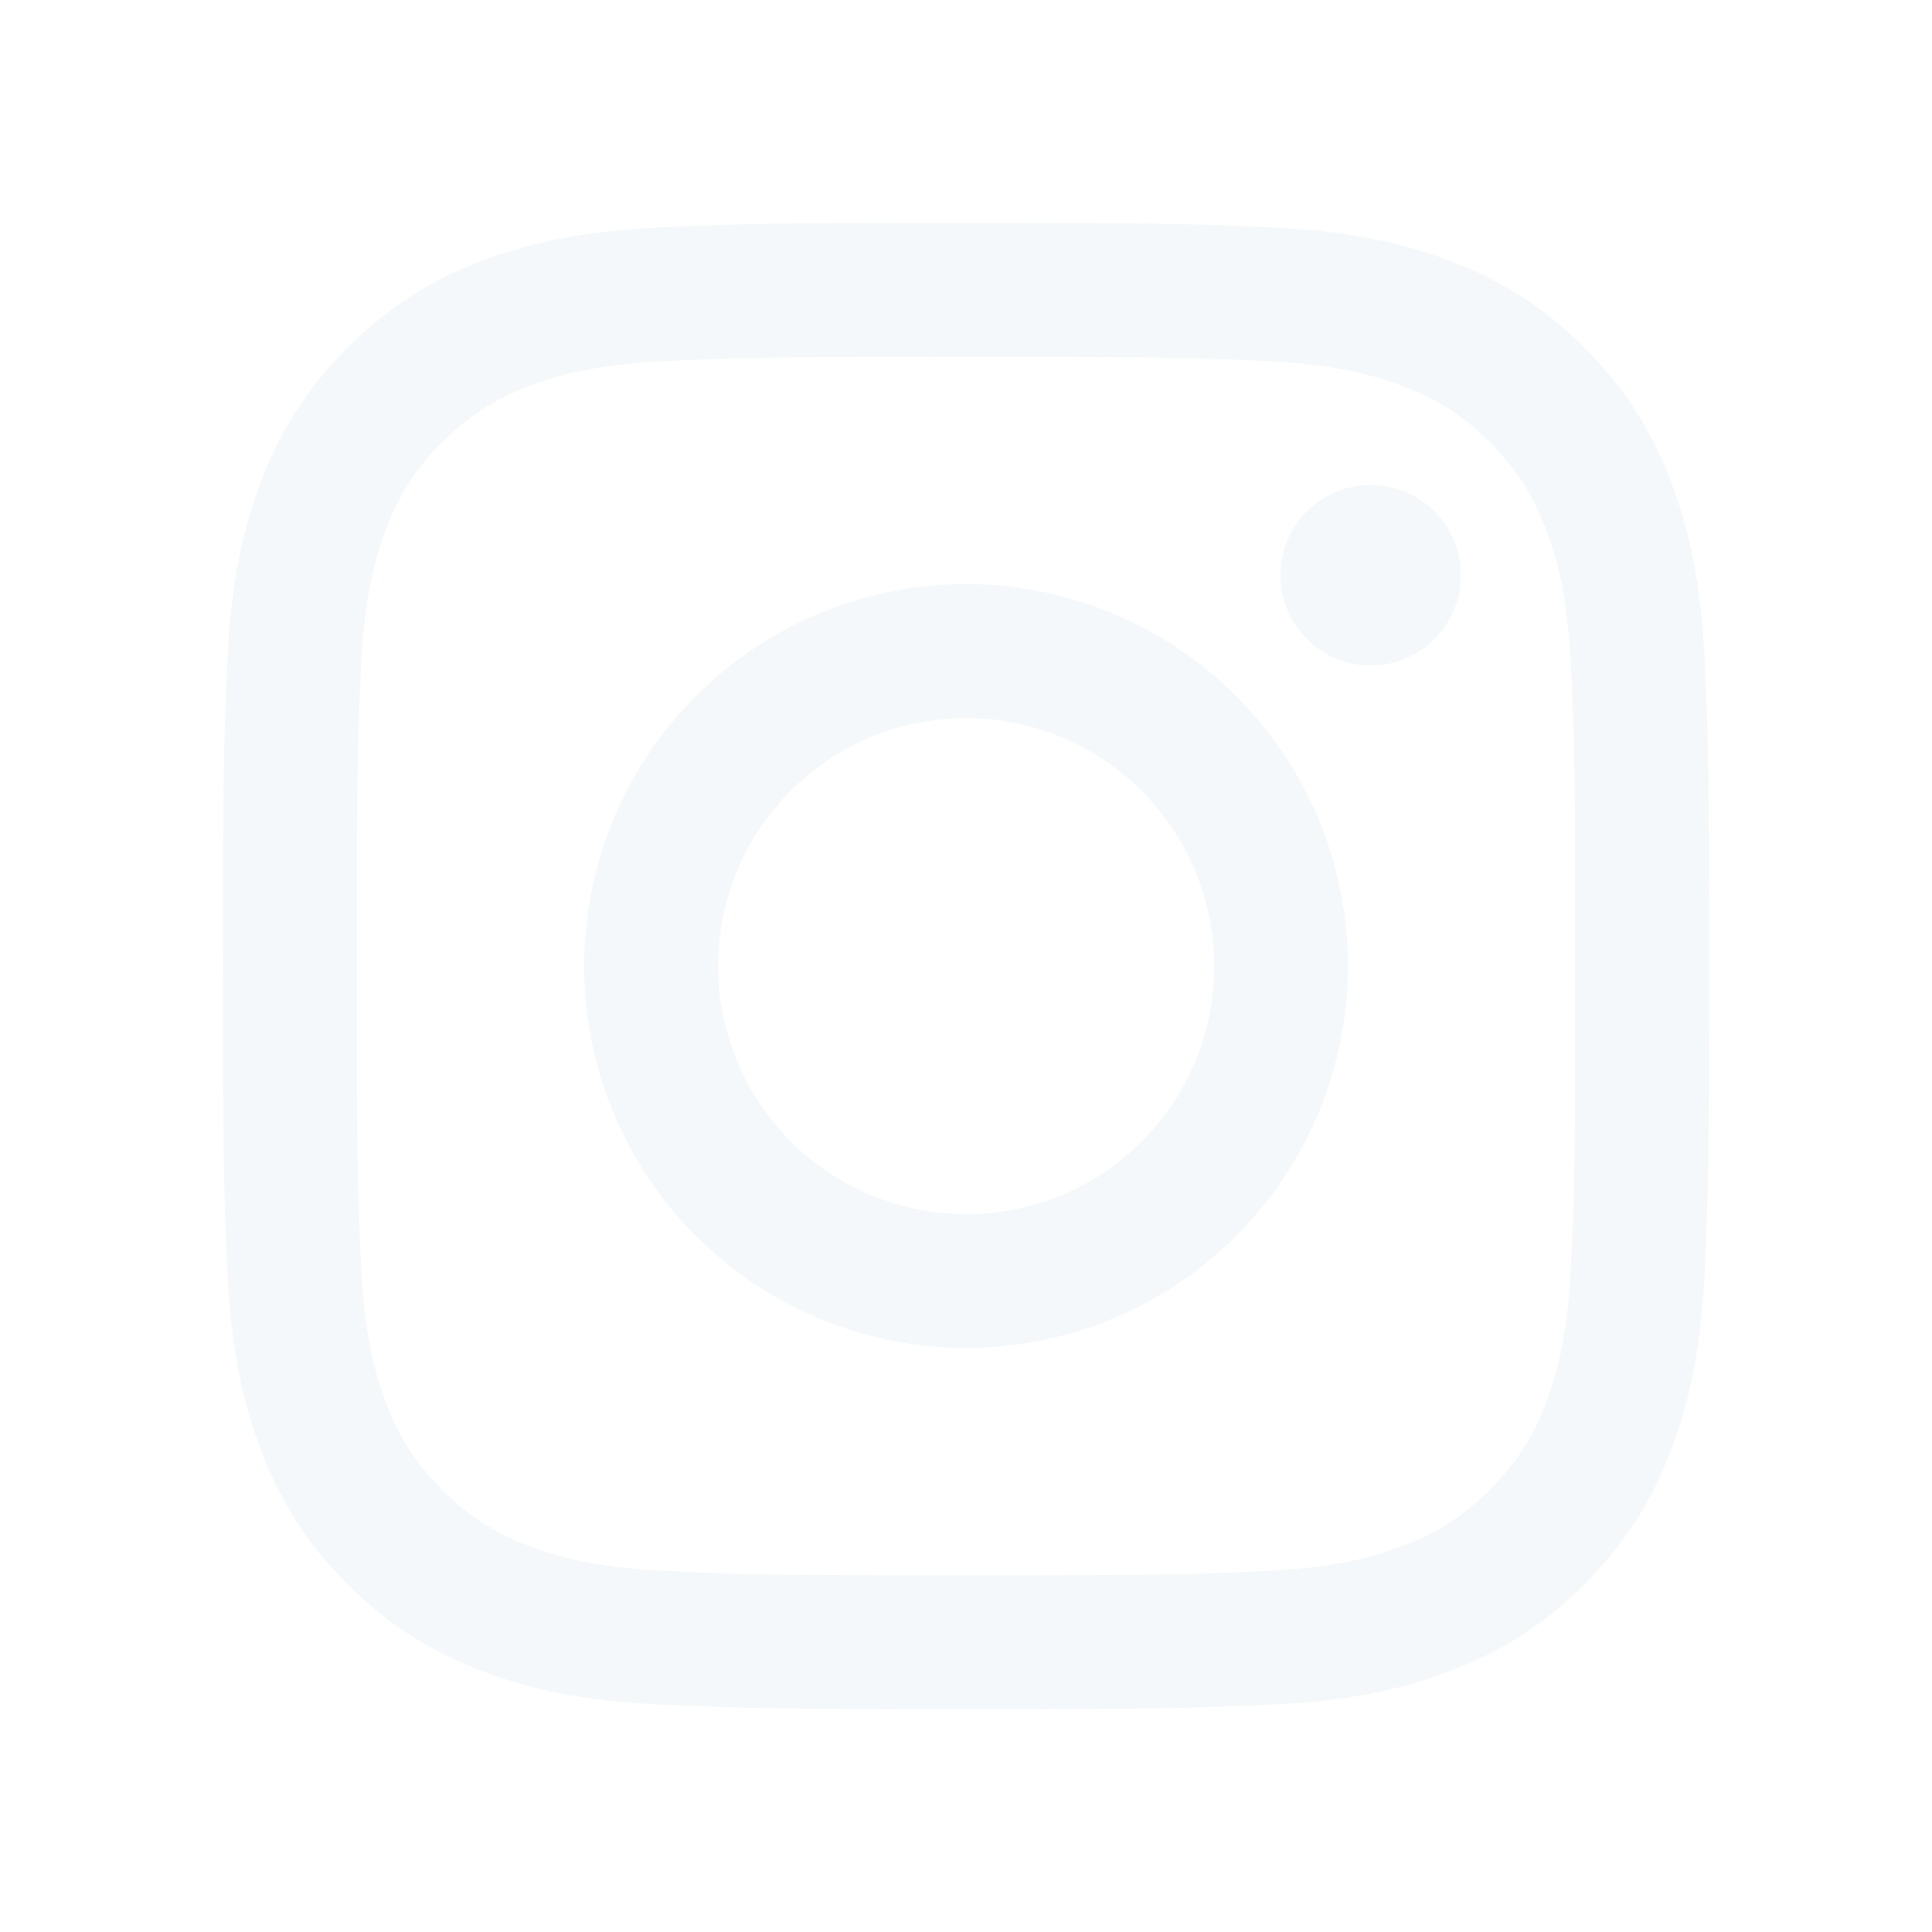
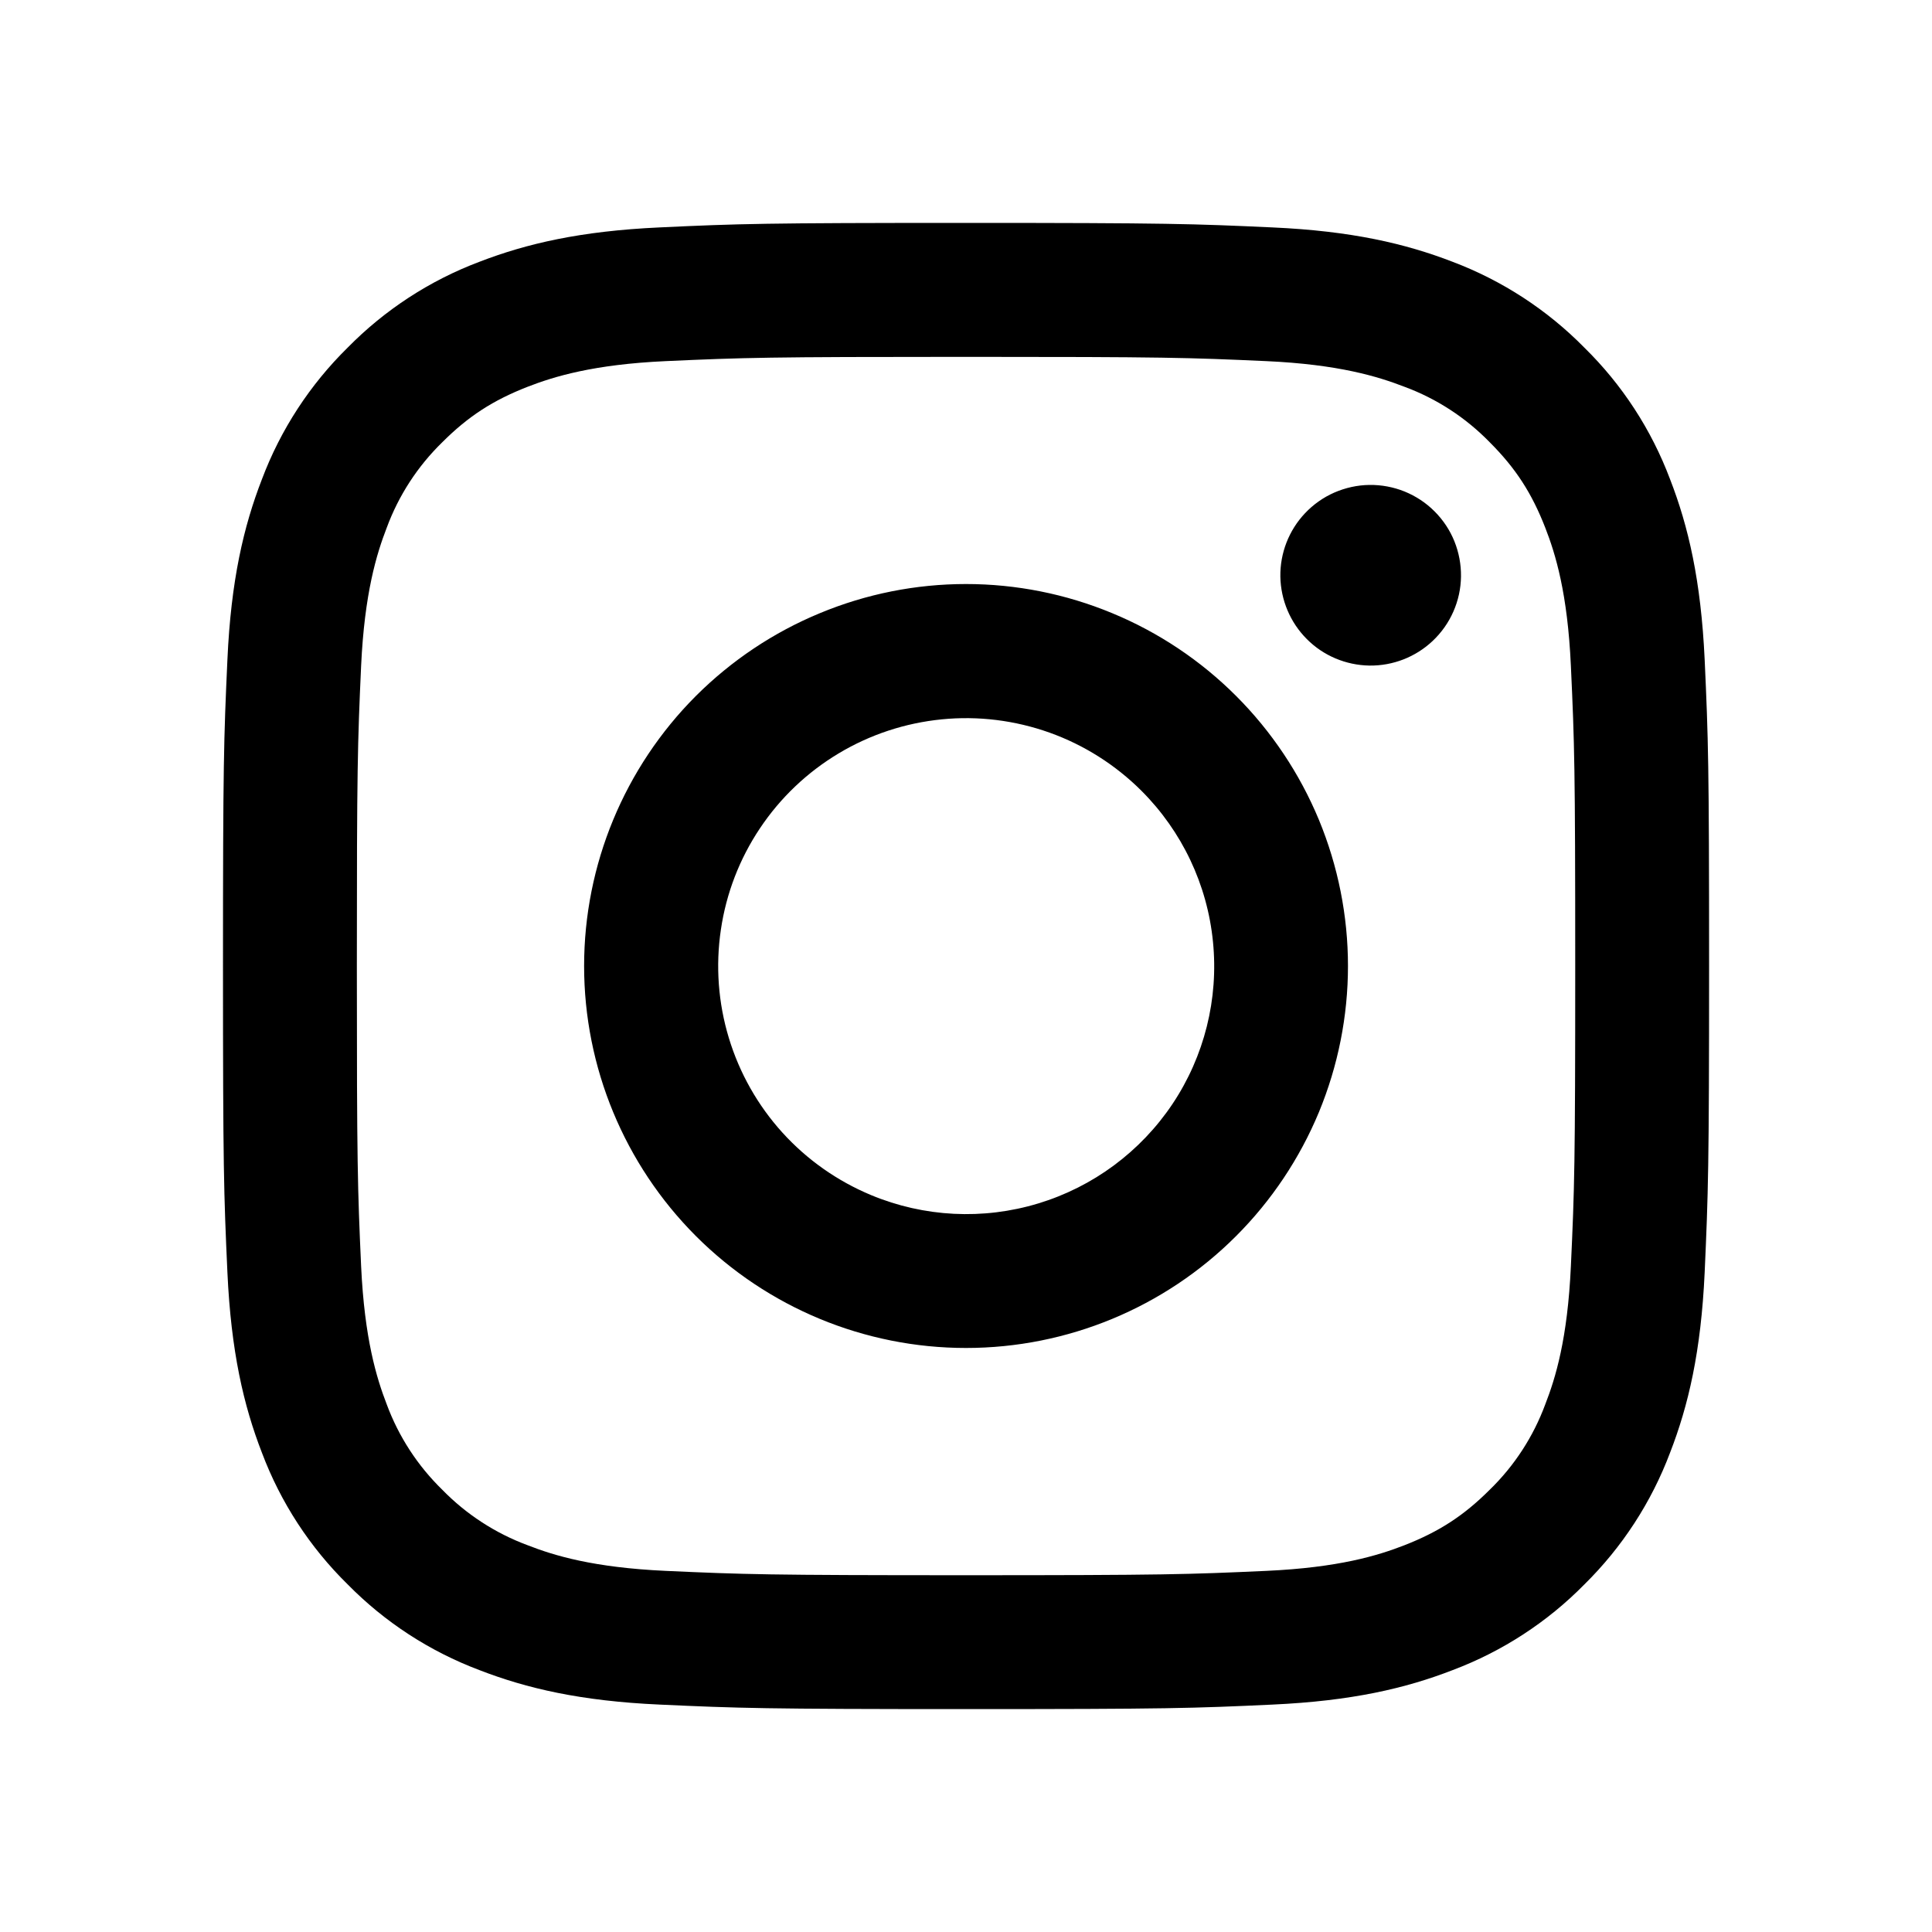
- <svg xmlns="http://www.w3.org/2000/svg" width="24" height="24" viewBox="0 0 24 24" fill="none">
-   <path fill-rule="evenodd" clip-rule="evenodd" d="M8.195 2.825C9.179 2.779 9.493 2.769 12 2.769C14.508 2.769 14.822 2.78 15.805 2.825C16.789 2.869 17.46 3.026 18.047 3.253C18.662 3.486 19.22 3.849 19.682 4.319C20.152 4.78 20.514 5.337 20.746 5.953C20.974 6.54 21.13 7.212 21.176 8.194C21.221 9.18 21.231 9.493 21.231 12C21.231 14.508 21.22 14.821 21.176 15.806C21.131 16.788 20.974 17.459 20.746 18.046C20.514 18.662 20.151 19.22 19.682 19.682C19.22 20.152 18.662 20.514 18.047 20.746C17.46 20.974 16.789 21.13 15.807 21.175C14.822 21.221 14.508 21.231 12 21.231C9.493 21.231 9.179 21.22 8.195 21.175C7.213 21.131 6.542 20.974 5.954 20.746C5.338 20.514 4.78 20.151 4.319 19.682C3.849 19.221 3.486 18.663 3.254 18.047C3.026 17.46 2.87 16.788 2.825 15.806C2.78 14.82 2.77 14.507 2.77 12C2.77 9.493 2.78 9.179 2.825 8.195C2.869 7.212 3.026 6.54 3.254 5.953C3.486 5.337 3.85 4.779 4.319 4.318C4.78 3.849 5.338 3.485 5.953 3.253C6.541 3.026 7.212 2.87 8.194 2.825H8.195ZM15.73 4.486C14.757 4.442 14.465 4.433 12 4.433C9.536 4.433 9.244 4.442 8.27 4.486C7.37 4.527 6.881 4.678 6.556 4.804C6.125 4.972 5.817 5.171 5.494 5.494C5.188 5.792 4.952 6.155 4.804 6.556C4.678 6.881 4.528 7.37 4.486 8.27C4.442 9.243 4.433 9.535 4.433 12C4.433 14.465 4.442 14.757 4.486 15.73C4.528 16.631 4.678 17.119 4.804 17.445C4.952 17.845 5.188 18.208 5.494 18.506C5.792 18.812 6.156 19.048 6.556 19.196C6.881 19.323 7.37 19.473 8.27 19.514C9.244 19.558 9.535 19.568 12 19.568C14.466 19.568 14.757 19.558 15.73 19.514C16.631 19.473 17.119 19.323 17.445 19.196C17.875 19.028 18.183 18.829 18.506 18.506C18.813 18.208 19.048 17.845 19.196 17.445C19.323 17.119 19.473 16.631 19.514 15.73C19.559 14.757 19.568 14.465 19.568 12C19.568 9.535 19.559 9.243 19.514 8.27C19.473 7.37 19.323 6.881 19.196 6.556C19.028 6.125 18.829 5.817 18.506 5.494C18.208 5.188 17.846 4.952 17.445 4.804C17.119 4.678 16.631 4.527 15.73 4.486ZM10.821 14.846C11.48 15.12 12.213 15.157 12.896 14.95C13.578 14.744 14.168 14.307 14.565 13.714C14.961 13.121 15.139 12.409 15.068 11.699C14.998 10.989 14.683 10.326 14.178 9.822C13.856 9.501 13.466 9.254 13.038 9.101C12.609 8.948 12.152 8.891 11.699 8.936C11.245 8.981 10.808 9.125 10.418 9.359C10.027 9.593 9.693 9.911 9.44 10.29C9.187 10.668 9.021 11.098 8.955 11.549C8.888 11.999 8.922 12.459 9.054 12.894C9.186 13.33 9.413 13.731 9.718 14.068C10.024 14.406 10.401 14.671 10.821 14.846ZM8.645 8.645C9.086 8.205 9.609 7.855 10.185 7.617C10.76 7.378 11.377 7.255 12 7.255C12.623 7.255 13.24 7.378 13.816 7.617C14.392 7.855 14.915 8.205 15.355 8.645C15.796 9.086 16.145 9.609 16.384 10.184C16.622 10.76 16.745 11.377 16.745 12C16.745 12.623 16.622 13.24 16.384 13.816C16.145 14.391 15.796 14.914 15.355 15.355C14.466 16.245 13.259 16.745 12 16.745C10.742 16.745 9.535 16.245 8.645 15.355C7.756 14.465 7.256 13.258 7.256 12C7.256 10.742 7.756 9.535 8.645 8.645ZM17.797 7.962C17.906 7.859 17.994 7.735 18.054 7.598C18.115 7.46 18.147 7.312 18.149 7.162C18.151 7.012 18.123 6.863 18.067 6.724C18.011 6.585 17.927 6.459 17.821 6.353C17.715 6.246 17.588 6.163 17.449 6.106C17.31 6.05 17.161 6.022 17.011 6.024C16.861 6.026 16.713 6.059 16.575 6.119C16.438 6.179 16.314 6.267 16.211 6.376C16.011 6.588 15.901 6.87 15.905 7.162C15.91 7.454 16.028 7.733 16.234 7.939C16.44 8.146 16.719 8.263 17.011 8.268C17.303 8.272 17.585 8.162 17.797 7.962Z" fill="#F5F8FB" />
+ <svg xmlns="http://www.w3.org/2000/svg" width="24" height="24" viewBox="0 0 24 24" fill="currentColor">
+   <path fill-rule="evenodd" clip-rule="evenodd" d="M8.195 2.825C9.179 2.779 9.493 2.769 12 2.769C14.508 2.769 14.822 2.78 15.805 2.825C16.789 2.869 17.46 3.026 18.047 3.253C18.662 3.486 19.22 3.849 19.682 4.319C20.152 4.78 20.514 5.337 20.746 5.953C20.974 6.54 21.13 7.212 21.176 8.194C21.221 9.18 21.231 9.493 21.231 12C21.231 14.508 21.22 14.821 21.176 15.806C21.131 16.788 20.974 17.459 20.746 18.046C20.514 18.662 20.151 19.22 19.682 19.682C19.22 20.152 18.662 20.514 18.047 20.746C17.46 20.974 16.789 21.13 15.807 21.175C14.822 21.221 14.508 21.231 12 21.231C9.493 21.231 9.179 21.22 8.195 21.175C7.213 21.131 6.542 20.974 5.954 20.746C5.338 20.514 4.78 20.151 4.319 19.682C3.849 19.221 3.486 18.663 3.254 18.047C3.026 17.46 2.87 16.788 2.825 15.806C2.78 14.82 2.77 14.507 2.77 12C2.77 9.493 2.78 9.179 2.825 8.195C2.869 7.212 3.026 6.54 3.254 5.953C3.486 5.337 3.85 4.779 4.319 4.318C4.78 3.849 5.338 3.485 5.953 3.253C6.541 3.026 7.212 2.87 8.194 2.825H8.195ZM15.73 4.486C14.757 4.442 14.465 4.433 12 4.433C9.536 4.433 9.244 4.442 8.27 4.486C7.37 4.527 6.881 4.678 6.556 4.804C6.125 4.972 5.817 5.171 5.494 5.494C5.188 5.792 4.952 6.155 4.804 6.556C4.678 6.881 4.528 7.37 4.486 8.27C4.442 9.243 4.433 9.535 4.433 12C4.433 14.465 4.442 14.757 4.486 15.73C4.528 16.631 4.678 17.119 4.804 17.445C4.952 17.845 5.188 18.208 5.494 18.506C5.792 18.812 6.156 19.048 6.556 19.196C6.881 19.323 7.37 19.473 8.27 19.514C9.244 19.558 9.535 19.568 12 19.568C14.466 19.568 14.757 19.558 15.73 19.514C16.631 19.473 17.119 19.323 17.445 19.196C17.875 19.028 18.183 18.829 18.506 18.506C18.813 18.208 19.048 17.845 19.196 17.445C19.323 17.119 19.473 16.631 19.514 15.73C19.559 14.757 19.568 14.465 19.568 12C19.568 9.535 19.559 9.243 19.514 8.27C19.473 7.37 19.323 6.881 19.196 6.556C19.028 6.125 18.829 5.817 18.506 5.494C18.208 5.188 17.846 4.952 17.445 4.804C17.119 4.678 16.631 4.527 15.73 4.486ZM10.821 14.846C11.48 15.12 12.213 15.157 12.896 14.95C13.578 14.744 14.168 14.307 14.565 13.714C14.961 13.121 15.139 12.409 15.068 11.699C14.998 10.989 14.683 10.326 14.178 9.822C13.856 9.501 13.466 9.254 13.038 9.101C12.609 8.948 12.152 8.891 11.699 8.936C11.245 8.981 10.808 9.125 10.418 9.359C10.027 9.593 9.693 9.911 9.44 10.29C9.187 10.668 9.021 11.098 8.955 11.549C8.888 11.999 8.922 12.459 9.054 12.894C9.186 13.33 9.413 13.731 9.718 14.068C10.024 14.406 10.401 14.671 10.821 14.846ZM8.645 8.645C9.086 8.205 9.609 7.855 10.185 7.617C10.76 7.378 11.377 7.255 12 7.255C12.623 7.255 13.24 7.378 13.816 7.617C14.392 7.855 14.915 8.205 15.355 8.645C15.796 9.086 16.145 9.609 16.384 10.184C16.622 10.76 16.745 11.377 16.745 12C16.745 12.623 16.622 13.24 16.384 13.816C16.145 14.391 15.796 14.914 15.355 15.355C14.466 16.245 13.259 16.745 12 16.745C10.742 16.745 9.535 16.245 8.645 15.355C7.756 14.465 7.256 13.258 7.256 12C7.256 10.742 7.756 9.535 8.645 8.645ZM17.797 7.962C17.906 7.859 17.994 7.735 18.054 7.598C18.115 7.46 18.147 7.312 18.149 7.162C18.151 7.012 18.123 6.863 18.067 6.724C18.011 6.585 17.927 6.459 17.821 6.353C17.715 6.246 17.588 6.163 17.449 6.106C17.31 6.05 17.161 6.022 17.011 6.024C16.861 6.026 16.713 6.059 16.575 6.119C16.438 6.179 16.314 6.267 16.211 6.376C16.011 6.588 15.901 6.87 15.905 7.162C15.91 7.454 16.028 7.733 16.234 7.939C16.44 8.146 16.719 8.263 17.011 8.268C17.303 8.272 17.585 8.162 17.797 7.962Z" fill="currentColor" />
</svg>
